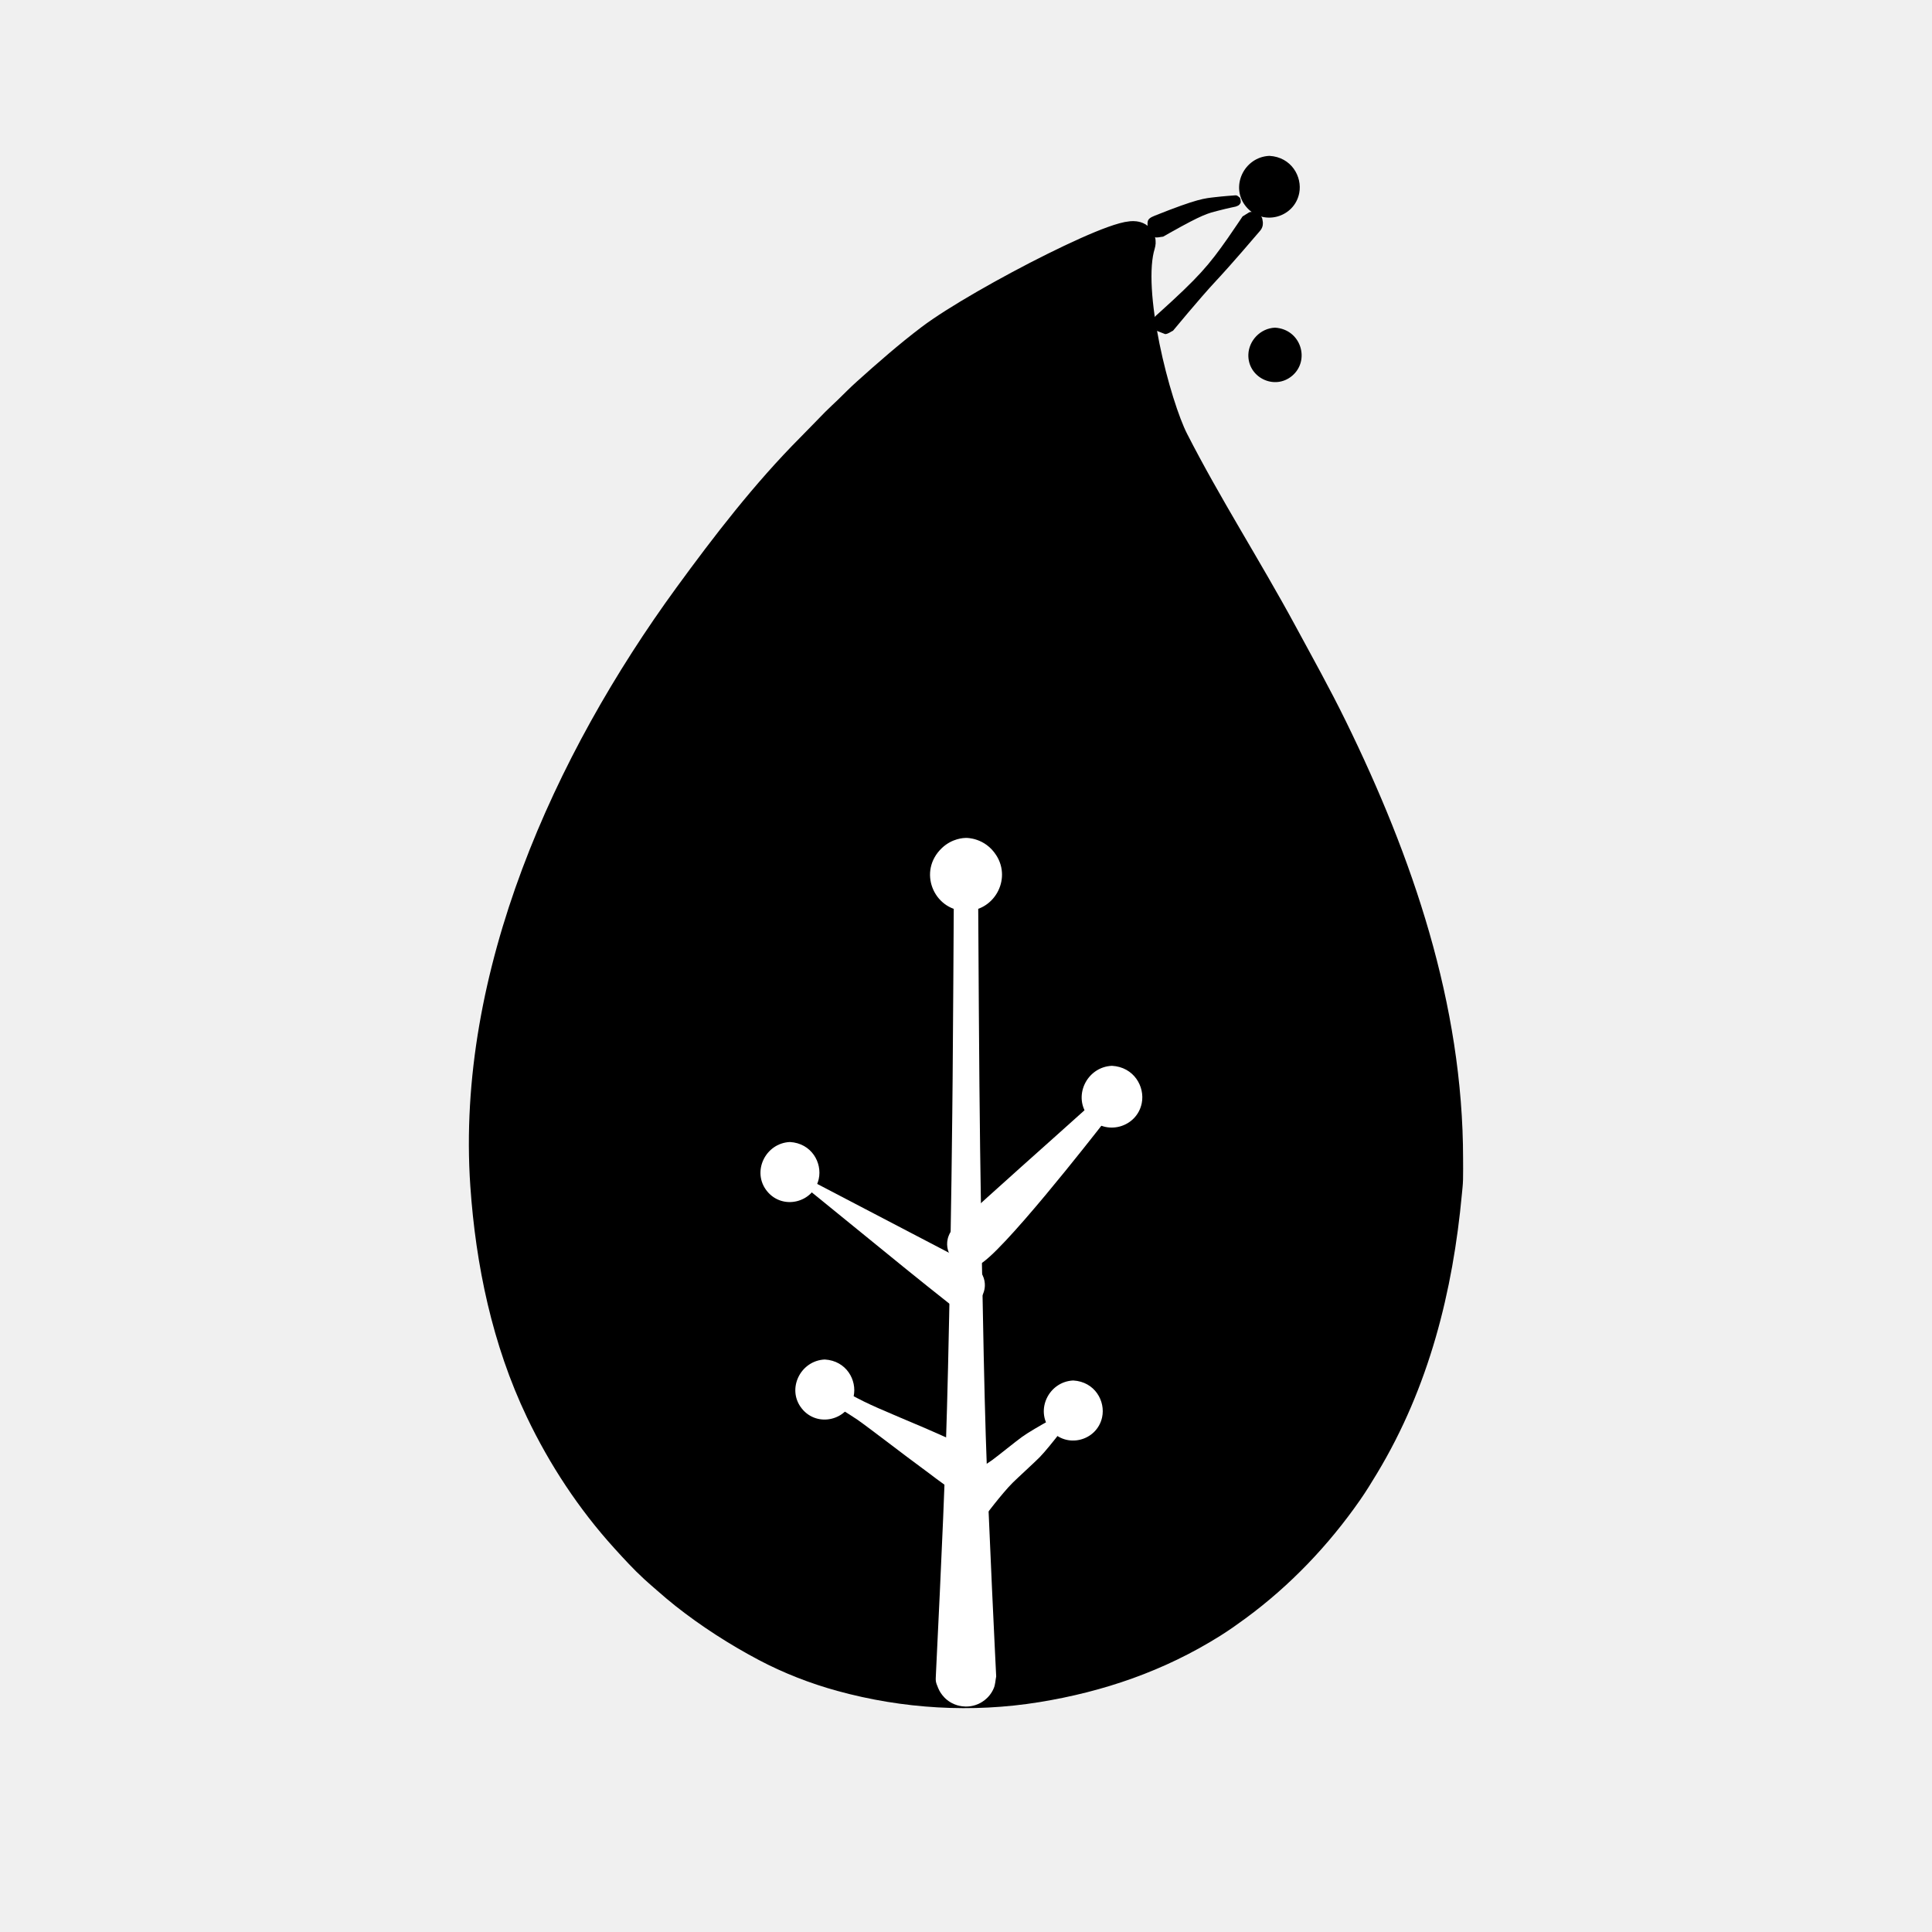
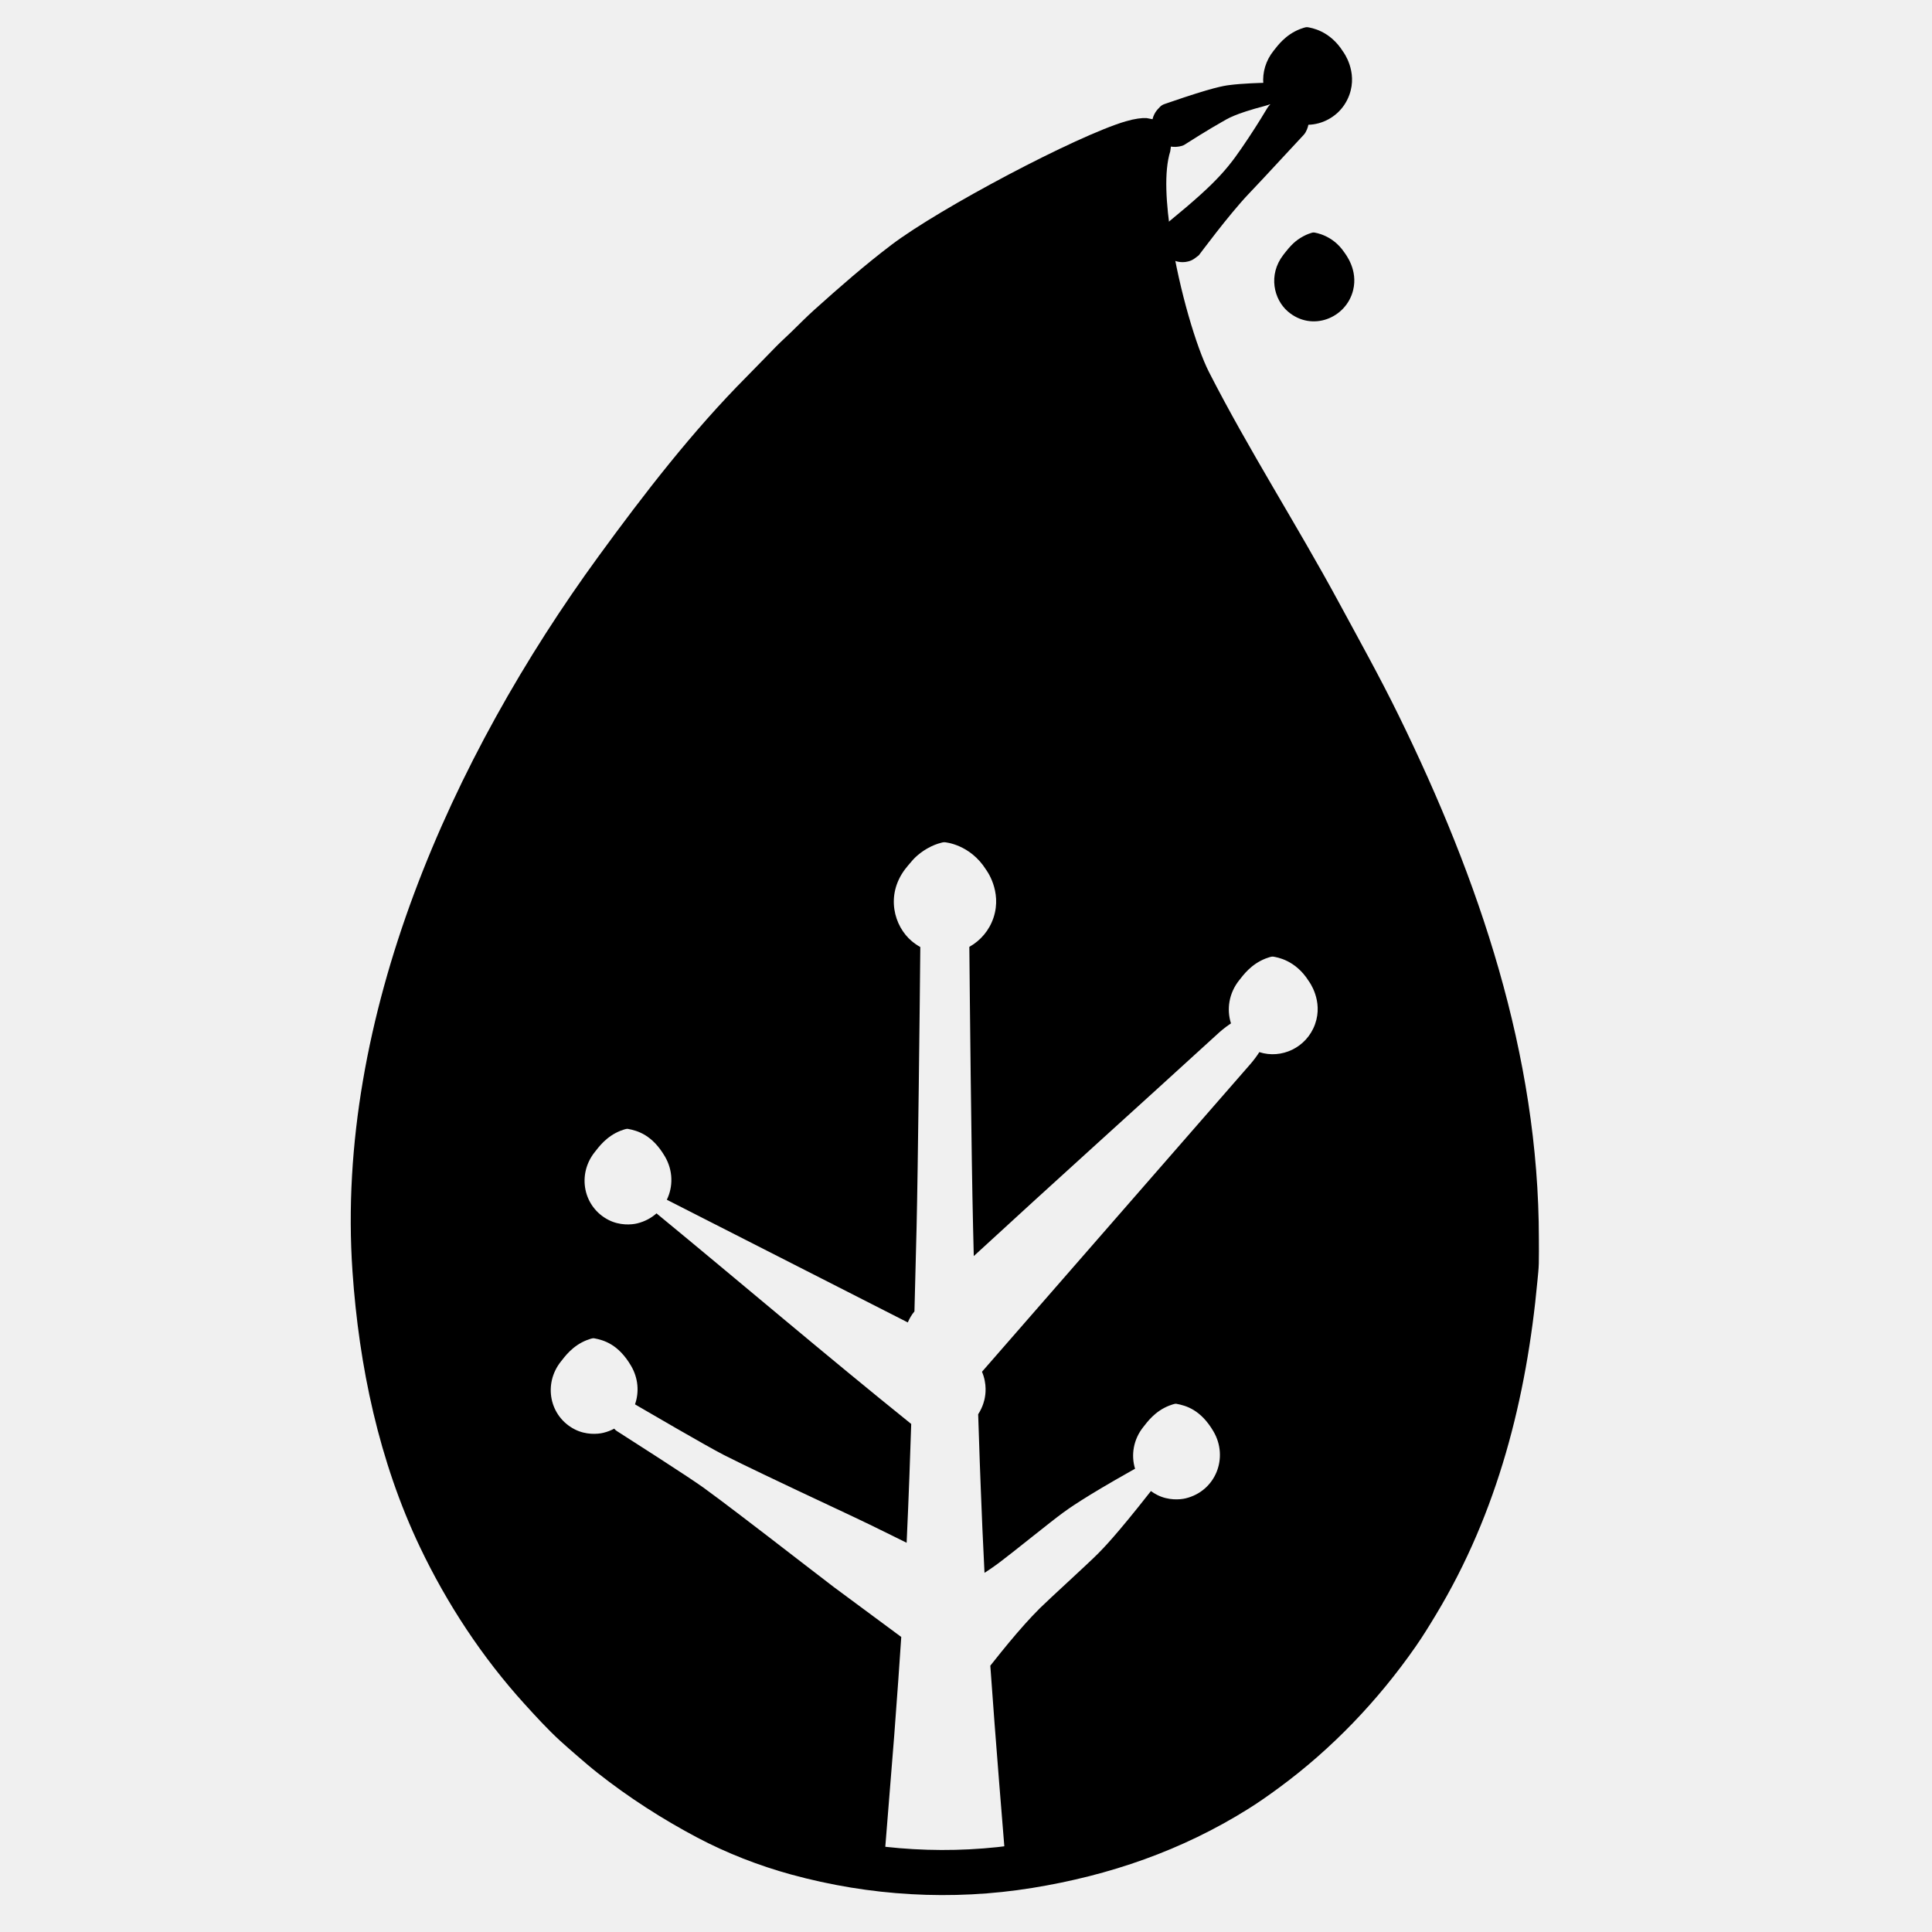
- <svg xmlns="http://www.w3.org/2000/svg" width="100%" height="100%" viewBox="0 0 512 512" version="1.1" xml:space="preserve" style="fill-rule:evenodd;clip-rule:evenodd;">
+ <svg xmlns="http://www.w3.org/2000/svg" width="100%" height="100%" viewBox="0 0 512 512" version="1.1" xml:space="preserve" style="fill-rule:evenodd;clip-rule:evenodd;stroke-linejoin:round;stroke-miterlimit:2;">
  <g transform="matrix(1,0,0,1,0,-1105.707)">
    <g id="onbii-icon-applemenubar" transform="matrix(1,0,0,1,0,1105.707)">
      <rect x="0" y="0" width="512" height="512" style="fill:none;" />
-       <g id="seed" transform="matrix(0.380702,0,0,0.380702,13.83207,28.10909)">
-         <path d="M754.88,95.565C744.45,128.894 765.61,209.208 778.263,234C801.503,279.538 829.438,322.961 853.805,368C865.72,390.023 877.754,411.569 888.737,434C934.459,527.375 969,627.654 969,733C969,737.911 969.085,742.368 968.963,747C968.88,750.162 968.537,752.794 968.24,756C962.084,822.443 945.92,887.093 910.994,945C907.16,951.356 903.725,957 899.546,963C878.519,993.19 852.693,1020.281 823,1042.093C817.27,1046.303 812.016,1050.034 806,1053.807C768.751,1077.166 728.25,1091.064 685,1098.078C640.013,1105.374 593.938,1102.615 550,1090.553C532.213,1085.67 514.338,1078.722 498,1070.08C478.469,1059.748 459.293,1047.431 442,1033.76C437.832,1030.465 434.064,1027.221 430,1023.686C426.806,1020.908 424.045,1018.534 421,1015.75C413.987,1009.337 407.325,1002.018 400.956,995C377.302,968.934 357.516,938.906 342.292,907C319.082,858.357 307.854,804.608 304.171,751C294.199,605.847 361.408,457.762 445.099,343C471.22,307.181 498.799,271.369 530.004,240C536.278,233.693 541.383,228.281 547.342,222.249C550.218,219.338 553.118,216.778 556.001,213.963C560.403,209.667 564.466,205.517 569,201.448C583.262,188.65 597.689,175.989 613,164.385C647.254,138.425 759.455,80.946 754.88,95.565Z" style="fill-rule:nonzero;stroke:black;stroke-width:26.27px;" />
+       <g id="seed" transform="matrix(0.454959,0,0,0.454959,-39.01382,-5.160697)">
+         <path d="M601.229,1100.274C583.96,1098.426 566.823,1095.171 550,1090.553C532.213,1085.67 514.338,1078.722 498,1070.08C478.469,1059.748 459.293,1047.431 442,1033.76C437.832,1030.465 434.064,1027.221 430,1023.686C426.806,1020.908 424.045,1018.534 421,1015.75C413.987,1009.337 407.325,1002.018 400.956,995C377.302,968.934 357.516,938.906 342.292,907C319.082,858.357 307.854,804.608 304.171,751C294.199,605.847 361.408,457.762 445.099,343C471.22,307.181 498.799,271.369 530.004,240C536.278,233.693 541.383,228.281 547.342,222.249C550.218,219.338 553.118,216.778 556.001,213.963C560.403,209.667 564.466,205.517 569,201.448C583.262,188.65 597.689,175.989 613,164.385C647.254,138.425 759.455,80.946 754.88,95.565C744.45,128.894 765.61,209.208 778.263,234C801.503,279.538 829.438,322.961 853.805,368C865.72,390.023 877.754,411.569 888.737,434C934.459,527.375 969,627.653 969,733C969,737.911 969.085,742.368 968.963,747C968.88,750.162 968.537,752.794 968.24,756C962.084,822.443 945.92,887.093 910.994,945C907.16,951.356 903.725,957 899.546,963C878.519,993.19 852.693,1020.281 823,1042.093C817.27,1046.303 812.016,1050.035 806,1053.807C768.751,1077.166 728.25,1091.064 685,1098.078C680.228,1098.852 675.443,1099.513 670.651,1100.061C671.141,1097.874 671.466,1095.422 671.276,1093.12C670.536,1084.149 665.525,1023.419 662.599,981.589L668.846,973.766C671.855,970.061 674.893,966.378 678,962.756C679.036,961.549 685.478,954.042 691.464,948.125C697.554,942.107 719.005,922.692 725.415,916.239C728.045,913.592 735.987,905.597 755.552,880.639L756.15,879.874C757.298,880.718 758.537,881.482 759.864,882.154C766.268,885.397 773.013,884.943 776.438,884.105C793.888,879.835 801.529,860.407 792.587,845.133C785.203,832.519 776.694,830.106 770.981,829.042C770.63,829.082 770.601,828.867 768.82,829.411C768.654,829.462 767.778,829.73 766.769,830.127C758.343,833.447 753.938,839.803 751.791,842.472C745.904,849.792 744.476,858.924 746.92,866.879C746.204,867.276 745.489,867.676 744.775,868.077C717.132,883.619 708.022,890.254 705.006,892.45C697.653,897.805 675.202,916.055 668.329,921.158C666.463,922.543 664.6,923.935 662.671,925.23C662.112,925.605 660.953,926.384 659.228,927.508L659.12,925.473C658.296,909.752 657.655,894.022 657.039,878.292C656.805,872.313 656.277,858.81 655.526,835.149C658.444,830.662 659.222,826.513 659.415,825.486C659.66,824.18 660.881,817.677 657.75,810.383L814.027,631.233C816.221,628.7 817.948,626.321 819.302,624.196C832.086,628.369 846.793,621.678 851.742,607.974C856.717,594.201 848.197,582.982 848.129,582.874C840.333,570.427 829.47,568.956 827.368,568.566C826.956,568.61 826.926,568.382 825.109,568.937C824.939,568.989 823.985,569.28 823.013,569.658C814.379,573.015 809.847,579.501 807.659,582.224C801.52,589.861 800.184,599.312 802.787,607.456C798.926,610 796.163,612.526 795.484,613.147C748.05,656.51 700.239,699.464 652.968,743.003C652.834,737.571 652.697,731.95 652.558,726.137C651.532,683.164 650.634,589.804 650.386,562.874C656.829,559.281 662.031,553.319 664.511,545.751C669.565,530.323 660.201,518.049 660.115,517.913C650.782,503.071 636.258,501.972 636.16,501.955C636.073,501.964 635.433,501.874 634.424,502.125C633.715,502.3 631.135,502.941 628.215,504.347C621.453,507.603 617.723,511.979 617.423,512.296C616.209,513.579 613.151,517.382 612.943,517.659C601.461,532.899 606.553,550.887 616.825,559.524C618.437,560.88 620.111,562.031 621.826,562.987C621.558,594.408 620.422,694.155 619.658,726.137C619.267,742.499 618.849,758.861 618.41,775.223C616.794,777.125 615.525,779.355 614.539,781.652C590.077,769.201 547.681,747.619 474.176,710.19C477.885,702.584 477.863,693.188 473.063,684.989C465.679,672.375 457.17,669.963 451.457,668.899C451.106,668.938 451.076,668.724 449.296,669.268C449.13,669.318 448.253,669.586 447.245,669.984C438.819,673.304 434.414,679.659 432.267,682.328C421.684,695.487 425.51,714.5 440.339,722.01C446.744,725.254 453.489,724.799 456.914,723.961C461.328,722.881 465.115,720.831 468.164,718.123C517.723,758.883 566.532,800.563 616.527,840.787C616.013,856.861 615.087,883.73 613.86,909.998L604.885,905.557C584.315,895.376 584.228,895.573 550.059,879.434C546.61,877.805 517.514,864.061 507.123,858.718C496.981,853.502 461.249,832.649 457.287,830.336C456.646,829.962 456.112,829.638 455.645,829.362C458.111,822.327 457.588,814.182 453.363,806.965C445.979,794.351 437.47,791.938 431.756,790.874C431.405,790.913 431.376,790.699 429.595,791.243C429.429,791.294 428.553,791.561 427.544,791.959C419.118,795.279 414.713,801.635 412.567,804.304C401.984,817.463 405.81,836.476 420.639,843.986C427.044,847.229 433.788,846.775 437.214,845.937C439.5,845.377 441.617,844.558 443.552,843.521C444.265,844.564 445.321,845.087 447.447,846.445C451.313,848.915 486.192,871.194 495.45,877.827C504.948,884.633 530.459,904.246 533.483,906.57C546.141,916.302 558.747,926.1 571.438,935.788L610.73,964.867C609.758,979.598 608.431,998.551 606.638,1022.194L601.079,1091.462C600.71,1096.044 600.633,1098.004 601.229,1100.274Z" />
      </g>
-       <g id="growth">
+       <g transform="matrix(0.454959,0,0,0.454959,-39.01382,-5.160697)">
+         <path d="M767.414,99.488C763.684,111.408 764.927,130.048 767.94,149.546C772.751,180.666 782.738,213.878 789.961,228.03C813.153,273.474 841.04,316.804 865.357,361.75C877.357,383.93 889.471,405.633 900.533,428.224C947.129,523.386 982.134,625.637 982.134,733C982.134,738.032 982.217,742.599 982.092,747.345C982.001,750.811 981.643,753.697 981.318,757.212C974.978,825.627 958.203,892.157 922.24,951.783C918.252,958.396 914.671,964.264 910.323,970.506C888.475,1001.876 861.628,1030.013 830.776,1052.678C824.778,1057.084 819.275,1060.985 812.978,1064.934C774.223,1089.237 732.102,1103.744 687.103,1111.042C640.256,1118.64 592.276,1115.778 546.523,1103.218C527.824,1098.084 509.035,1090.775 491.859,1081.689C471.628,1070.987 451.768,1058.224 433.855,1044.063C429.523,1040.638 425.604,1037.269 421.38,1033.595C418.1,1030.741 415.264,1028.302 412.137,1025.442C404.827,1018.757 397.869,1011.141 391.23,1003.826C366.722,976.819 346.212,945.714 330.439,912.656C306.518,862.524 294.864,807.149 291.068,751.9C280.889,603.727 349.056,452.411 434.487,335.261C461.001,298.905 489.02,262.577 520.693,230.738C526.955,224.442 532.051,219.04 537.999,213.018C540.932,210.05 543.886,207.435 546.828,204.565C551.364,200.137 555.556,195.866 560.228,191.673C574.76,178.633 589.467,165.741 605.067,153.918C633.34,132.491 713.124,90.33 741.473,82.014C746.77,80.46 750.939,79.968 753.595,80.12L758.187,80.992L762.199,83.061L765.112,85.873L767.229,89.657L768.142,94.288L767.414,99.488ZM739.26,110.624C738.712,110.832 738.168,111.044 737.631,111.26C704.912,124.435 644.299,157.144 620.933,174.853C605.912,186.237 591.764,198.666 577.772,211.223C573.376,215.167 569.443,219.196 565.175,223.362C562.349,226.12 559.504,228.626 556.685,231.479C550.715,237.523 545.6,242.944 539.315,249.262C508.579,280.161 481.44,315.457 455.711,350.739C373.761,463.114 307.509,607.966 317.273,750.1C320.844,802.067 331.646,854.19 354.145,901.344C368.82,932.099 387.882,961.049 410.682,986.174C416.781,992.894 423.147,999.916 429.863,1006.057C432.825,1008.766 435.513,1011.074 438.62,1013.776C442.524,1017.172 446.141,1020.292 450.145,1023.457C466.818,1036.638 485.31,1048.509 504.141,1058.47C519.642,1066.67 536.602,1073.255 553.477,1077.888C595.599,1089.451 639.769,1092.109 682.897,1085.114C724.399,1078.383 763.28,1065.094 799.023,1042.681C804.758,1039.084 809.762,1035.521 815.225,1031.509C843.757,1010.548 868.563,984.505 888.769,955.494C892.779,949.736 896.069,944.316 899.748,938.217C933.637,882.029 949.189,819.258 955.162,754.788C955.431,751.89 955.759,749.514 955.834,746.655C955.953,742.137 955.866,737.79 955.866,733C955.866,629.67 921.788,531.364 876.942,439.776C866.037,417.505 854.084,396.115 842.254,374.25C817.837,329.119 789.852,285.601 766.565,239.97C758.604,224.372 747.283,187.858 741.982,153.559C739.606,138.191 738.532,123.254 739.26,110.624Z" />
+       </g>
+       <g id="growth" transform="matrix(1.19505,0,0,1.19505,-55.54384,-38.75246)">
        <g transform="matrix(0.754437,0,0,0.55586,77.34828,24.65954)">
          <path d="M304.331,63.598C304.331,63.598 314.845,56.652 319.34,54.629C323.102,52.936 331.304,51.462 331.304,51.462" />
-           <path d="M333.264,51.11C333.369,52.199 333.367,52.254 332.875,53.127C332.573,53.662 332.032,53.852 331.576,54.12C331.541,54.141 328.904,54.839 325.228,56.136C321.691,57.385 319.997,57.8 308.521,66.559C307.502,67.337 306.051,68.464 306.051,68.464C305.042,68.542 303.979,69.14 303.026,68.69C303.005,68.68 300.746,65.949 300.745,65.933C300.548,61.329 299.924,60.185 303.082,58.477C318.332,50.225 320.537,50.236 324.329,49.63C327.194,49.172 330.501,48.855 331.039,48.803C331.835,48.727 331.876,48.698 332.506,49.354C333.134,50.006 333.16,50.047 333.264,51.11Z" />
+           <path d="M334.584,50.873C334.759,52.682 334.75,52.777 333.931,54.228C333.772,54.509 333.297,55.351 331.002,56.179C321.731,59.522 319.984,61.29 318.235,62.631C318.028,62.789 313.889,65.941 307.237,71.723C306.401,72.45 304.883,72.549 304.672,72.563C304.271,72.589 301.952,72.74 299.932,70.342C299.623,69.976 297.85,67.871 297.688,64.086C297.531,60.413 299.059,58.061 299.324,57.653C300.596,55.696 300.697,55.809 302.51,54.958C315.668,48.781 318.851,48.204 320.322,47.937C324.289,47.218 329.906,47.045 330.484,47.024C334.198,46.887 334.532,50.336 334.584,50.873Z" />
        </g>
        <g transform="matrix(0.843012,0,0,0.843012,50.99407,10.89992)">
          <path d="M305.719,88.542C305.719,88.542 317.266,76.594 321.806,71.38C325.746,66.855 332.961,57.257 332.961,57.257" />
-           <path d="M335.104,54.416C336.248,55.278 336.282,55.344 336.481,56.764C336.514,56.995 336.705,58.36 335.676,59.567C326.714,70.079 322.91,74.152 321.76,75.384C316.612,80.898 308.302,91.007 308.272,91.021C307.452,91.401 306.687,92.079 305.783,92.095C305.763,92.096 303.244,91.104 303.24,91.095C302.879,90.266 302.182,89.509 302.165,88.606C302.133,86.807 302.362,86.79 303.698,85.585C316.438,74.102 319.523,70.427 325.467,61.953C327.328,59.299 330.122,55.107 330.127,55.104C332.253,53.779 332.253,53.767 332.468,53.737C333.887,53.538 333.96,53.553 335.104,54.416Z" />
+           <path d="M336.548,52.502C336.839,52.721 338.509,53.981 338.852,56.431C338.958,57.186 338.923,57.976 338.733,58.714C338.682,58.913 338.358,60.177 337.589,61.011C337.437,61.177 333.425,65.487 333.063,65.876C330.024,69.141 330.044,69.153 326.999,72.41C326.686,72.745 324.948,74.604 323.072,76.577C317.83,82.092 310.061,92.638 309.999,92.683C309.363,93.14 308.781,93.703 308.062,94.014C305.835,94.978 303.909,94.226 303.575,94.095C301.241,93.184 300.393,91.224 300.246,90.884C299.282,88.658 300.035,86.732 300.165,86.398C300.735,84.939 300.787,84.937 301.997,83.947C315.568,72.843 317.934,69.496 323.079,61.793C325.504,58.162 327.549,54.731 327.921,54.107C329.32,51.76 331.738,51.422 332.136,51.366C334.586,51.023 336.257,52.282 336.548,52.502Z" />
        </g>
        <g transform="matrix(1.577766,0,0,1.502901,3.735292,-506.7318)">
          <ellipse cx="210.852" cy="370.126" rx="4.897" ry="5.141" />
-           <path d="M210.852,364.653C214.553,364.873 216.391,368.333 215.859,371.207C215.052,375.567 209.742,377.1 206.967,373.655C204.162,370.173 206.564,364.843 210.852,364.653ZM210.853,365.316L210.853,365.318C210.73,365.319 208.812,365.16 207.354,366.791C205.028,369.393 206.223,374.008 209.807,374.861C213.75,375.798 216.872,371.415 214.992,367.771C214.847,367.489 214.392,366.645 213.367,365.998C212.181,365.249 211.08,365.318 210.853,365.316Z" />
+           <path d="M210.865,362.758C211.372,362.857 213.993,363.229 215.874,366.382C215.891,366.41 217.946,369.251 216.746,372.74C215.25,377.088 210.061,378.649 206.716,375.507C204.291,373.229 203.838,369.184 206.109,366.218C206.637,365.528 207.731,363.885 209.814,363.035C210.049,362.939 210.279,362.865 210.32,362.852C210.758,362.711 210.765,362.769 210.865,362.758ZM210.839,367.211C210.785,367.209 210.776,367.214 210.713,367.184C210.107,366.899 209.562,366.812 208.782,367.062C208.212,367.245 207.943,367.617 207.891,367.688C206.292,369.902 207.795,373.375 210.933,373.371C213.615,373.368 215.282,370.36 213.92,368.068C213.453,367.281 212.093,366.731 210.962,367.17C210.911,367.19 210.903,367.191 210.866,367.203L210.866,367.212C210.857,367.212 210.85,367.211 210.843,367.211C210.841,367.211 210.84,367.212 210.839,367.212L210.839,367.211Z" />
        </g>
        <g transform="matrix(1.378449,0,0,1.313041,47.23772,-391.9057)">
          <ellipse cx="210.852" cy="370.126" rx="4.897" ry="5.141" />
-           <path d="M210.852,364.604C215.871,364.925 217.654,371.215 214.147,374.322C210.746,377.336 205.559,374.63 205.733,369.987C205.836,367.248 208.001,364.738 210.852,364.604ZM210.854,365.364L210.854,365.366C210.722,365.366 208.818,365.199 207.373,366.808C204.998,369.452 206.339,374.193 210.04,374.868C214.056,375.6 216.934,370.99 214.796,367.478C214.172,366.452 213.244,365.962 213.154,365.912C212.053,365.297 211.051,365.364 210.854,365.364Z" />
+           <path d="M210.852,362.436C211.054,362.478 213.793,362.838 215.68,365.739C215.935,366.133 217.94,368.74 217.132,372.178C216.018,376.919 210.489,379.258 206.631,375.77C204.365,373.722 203.433,369.594 205.888,366.234C207.132,364.532 207.864,363.786 209.119,363.07C209.752,362.709 210.324,362.53 210.479,362.482C210.707,362.411 210.822,362.44 210.852,362.436ZM210.852,367.522C210.843,367.527 210.838,367.531 210.837,367.534C210.837,367.537 210.841,367.538 210.844,367.538C210.815,367.554 210.775,367.536 210.722,367.501C210.58,367.41 209.707,366.848 208.646,367.315C208.358,367.442 208.097,367.568 207.738,368.253C206.928,369.8 207.708,372.57 210.21,373.032C213.231,373.59 215.121,370.461 213.767,368.17C213.436,367.61 212.259,366.904 210.984,367.47C210.976,367.474 210.909,367.497 210.868,367.515C210.863,367.522 210.858,367.529 210.852,367.533C210.852,367.53 210.852,367.526 210.852,367.522ZM210.852,367.533C210.852,367.533 210.852,367.534 210.852,367.534C210.852,367.537 210.848,367.538 210.844,367.538C210.847,367.537 210.85,367.535 210.852,367.533Z" />
        </g>
      </g>
-       <g id="pip-tree" transform="matrix(1,0,0,1,0,-2)">
-         <g transform="matrix(0.921734,0,0,0.921734,20.03618,35.20572)">
-           <g id="trunk">
-             <path d="M256,445.961L256,223.358" style="fill:rgb(33,56,47);" />
-             <path d="M256,219.848C257.414,219.848 257.48,219.88 258.479,220.879C259.11,221.51 259.264,222.49 259.51,223.347C259.614,223.708 259.508,224.097 259.51,224.471C259.54,230.065 259.781,274.837 260.06,294.386C260.154,300.973 260.863,350.663 261.679,376.717C262.458,401.568 264.682,445.959 264.679,445.971C264.452,447.091 264.434,448.276 263.994,449.331C262.634,452.595 259.853,453.754 259.37,453.955C256,455.359 253.128,454.162 252.63,453.955C249.366,452.595 248.207,449.813 248.006,449.331C247.202,447.403 247.255,447.362 247.355,445.276C248.992,411.189 250.083,389.343 250.834,357.231C251.771,317.172 252.096,280.774 252.156,274.124C252.244,264.216 252.49,226.293 252.49,223.358C252.49,221.945 252.521,221.879 253.521,220.879C254.52,219.88 254.586,219.848 256,219.848Z" style="fill:white;" />
-           </g>
-           <g transform="matrix(2.042147,0,0,1.945246,-174.591,-504.5621)">
-             <ellipse cx="210.852" cy="370.126" rx="4.897" ry="5.141" style="fill:white;" />
-             <path d="M210.853,364.706C210.939,364.711 213.508,364.652 215.109,367.267C217.333,370.897 214.727,375.71 210.588,375.498C206.298,375.277 204.02,369.639 207.459,366.204C208.906,364.759 210.559,364.714 210.853,364.706ZM210.85,365.264C210.706,365.263 208.793,365.131 207.334,366.771C205.053,369.337 206.112,373.826 209.573,374.845C213.261,375.931 216.592,372.177 215.302,368.417C215.207,368.139 214.215,365.251 210.854,365.264L210.85,365.264Z" style="fill:white;" />
-           </g>
-         </g>
-         <g transform="matrix(1,0,0,1,-1,0)">
-           <path d="M256,391.404L219.579,370.283" style="fill:rgb(33,56,47);" />
-           <path d="M217.722,369.205C218.155,368.458 218.193,368.432 219.028,368.21C219.96,367.962 219.992,368.066 220.838,368.531C229.93,373.527 229.915,373.571 239.464,377.634C246.344,380.561 246.36,380.515 250.496,382.378C258.998,386.209 259.001,386.203 259.019,386.219C259.609,386.743 260.31,387.164 260.788,387.792C262.268,389.738 261.997,391.803 261.95,392.162C261.901,392.531 261.621,394.664 259.612,396.192C257.666,397.672 255.601,397.401 255.243,397.354C254.46,397.251 253.664,397.023 252.999,396.6C250.37,394.927 247.954,392.94 245.432,391.11C241.373,388.165 231.325,380.402 228.272,378.268C226.421,376.975 219.457,372.718 218.684,372.245C217.861,371.742 217.755,371.766 217.507,370.834C217.285,369.999 217.288,369.953 217.722,369.205Z" style="fill:white;" />
-           <g transform="matrix(1.53161,0,0,1.458935,-103.3643,-169.7071)">
-             <ellipse cx="210.852" cy="370.126" rx="4.897" ry="5.141" style="fill:white;" />
-             <path d="M210.852,364.643C214.597,364.869 216.453,368.412 215.84,371.339C214.929,375.682 209.582,377.08 206.883,373.56C204.19,370.047 206.625,364.832 210.852,364.643ZM210.854,365.326L210.854,365.328C210.728,365.329 208.813,365.168 207.358,366.794C205.038,369.388 206.226,374 209.809,374.852C213.794,375.8 216.921,371.312 214.932,367.669C214.797,367.422 214.321,366.573 213.266,365.944C212.12,365.261 211.068,365.327 210.854,365.326Z" style="fill:white;" />
-           </g>
-         </g>
-         <g transform="matrix(1,0,0,1,1,-5)">
-           <g transform="matrix(1,0,0,1,0,-6.707169)">
-             <path d="M256,411.081L283.427,387.551" style="fill:none;" />
-             <path d="M284.014,387.047C283.8,387.396 284.007,387.906 283.793,388.255C283.517,388.705 277.314,397.04 274.506,399.902C273.156,401.276 268.625,405.394 267.342,406.675C264.51,409.503 259.913,415.633 259.899,415.641C259.21,416.025 258.581,416.548 257.83,416.792C255.506,417.547 253.645,416.61 253.322,416.447C251.068,415.312 250.404,413.266 250.289,412.911C250.177,412.567 249.533,410.586 250.633,408.403C250.988,407.698 251.601,407.156 252.086,406.533C252.092,406.525 258.874,402.894 262.079,400.54C263.54,399.467 268.299,395.615 269.863,394.49C273.118,392.149 282.3,387.285 282.786,387.081C283.164,386.923 283.636,387.205 284.014,387.047Z" style="fill:white;" />
-           </g>
-           <g transform="matrix(1.53161,0,0,1.458935,-39.51646,-159.1462)">
-             <ellipse cx="210.852" cy="370.126" rx="4.897" ry="5.141" style="fill:white;" />
-             <path d="M210.852,364.643C214.597,364.869 216.453,368.412 215.84,371.339C214.929,375.682 209.582,377.08 206.883,373.56C204.19,370.047 206.625,364.832 210.852,364.643ZM210.854,365.326L210.854,365.328C210.728,365.329 208.813,365.168 207.358,366.794C205.038,369.388 206.226,374 209.809,374.852C213.794,375.8 216.921,371.312 214.932,367.669C214.797,367.422 214.321,366.573 213.266,365.944C212.12,365.261 211.068,365.327 210.854,365.326Z" style="fill:white;" />
-           </g>
-         </g>
-         <g transform="matrix(1,0,0,1,-1,0)">
-           <path d="M256,342.565L210.341,312.646" style="fill:none;" />
-           <path d="M205.322,309.357C259.242,337.524 259.253,337.509 259.297,337.552C259.858,338.108 260.535,338.567 260.978,339.22C262.349,341.243 261.966,343.29 261.899,343.646C261.831,344.012 261.435,346.127 259.346,347.543C259.046,347.746 257.322,348.915 254.92,348.465C254.144,348.32 253.34,348.078 252.72,347.589C236.78,335.021 221.262,321.926 205.322,309.357Z" style="fill:white;" />
-           <g transform="matrix(1.53161,0,0,1.458935,-112.6027,-227.3438)">
-             <ellipse cx="210.852" cy="370.126" rx="4.897" ry="5.141" style="fill:white;" />
-             <path d="M210.852,364.643C214.597,364.869 216.453,368.412 215.84,371.339C214.929,375.682 209.582,377.08 206.883,373.56C204.19,370.047 206.625,364.832 210.852,364.643ZM210.854,365.326L210.854,365.328C210.728,365.329 208.813,365.168 207.358,366.794C205.038,369.388 206.226,374 209.809,374.852C213.794,375.8 216.921,371.312 214.932,367.669C214.797,367.422 214.321,366.573 213.266,365.944C212.12,365.261 211.068,365.327 210.854,365.326Z" style="fill:white;" />
-           </g>
-         </g>
-         <g transform="matrix(0.908943,0,0,0.908943,24.31055,30.20104)">
-           <path d="M256,331.672L292.654,294.154" style="fill:none;" />
-           <path d="M297.259,289.425C295.753,291.357 296.486,294.48 294.98,296.411C292.27,299.887 264.82,335.092 258.558,337.755C258.192,337.91 256.083,338.807 253.584,337.813C251.004,336.786 250.078,334.608 249.918,334.23C249.762,333.864 248.865,331.755 249.86,329.257C250.181,328.45 250.633,327.656 251.271,327.067C264.146,315.181 277.314,303.615 290.336,291.889C293.121,289.381 293.723,290.684 297.259,289.425Z" style="fill:white;" />
-           <g transform="matrix(1.735825,0,0,1.653459,-68.54157,-323.2178)">
-             <ellipse cx="210.852" cy="370.126" rx="4.897" ry="5.141" style="fill:white;" />
-             <path d="M210.852,364.653C214.553,364.873 216.391,368.333 215.859,371.207C215.052,375.567 209.742,377.1 206.967,373.655C204.162,370.173 206.564,364.843 210.852,364.653ZM210.853,365.316L210.853,365.318C210.73,365.319 208.812,365.16 207.354,366.791C205.028,369.393 206.223,374.008 209.807,374.861C213.75,375.798 216.872,371.415 214.992,367.771C214.847,367.489 214.392,366.645 213.367,365.998C212.181,365.249 211.08,365.318 210.853,365.316Z" style="fill:white;" />
-           </g>
-         </g>
-       </g>
+       <g id="pip-tree">
+             </g>
    </g>
  </g>
</svg>
